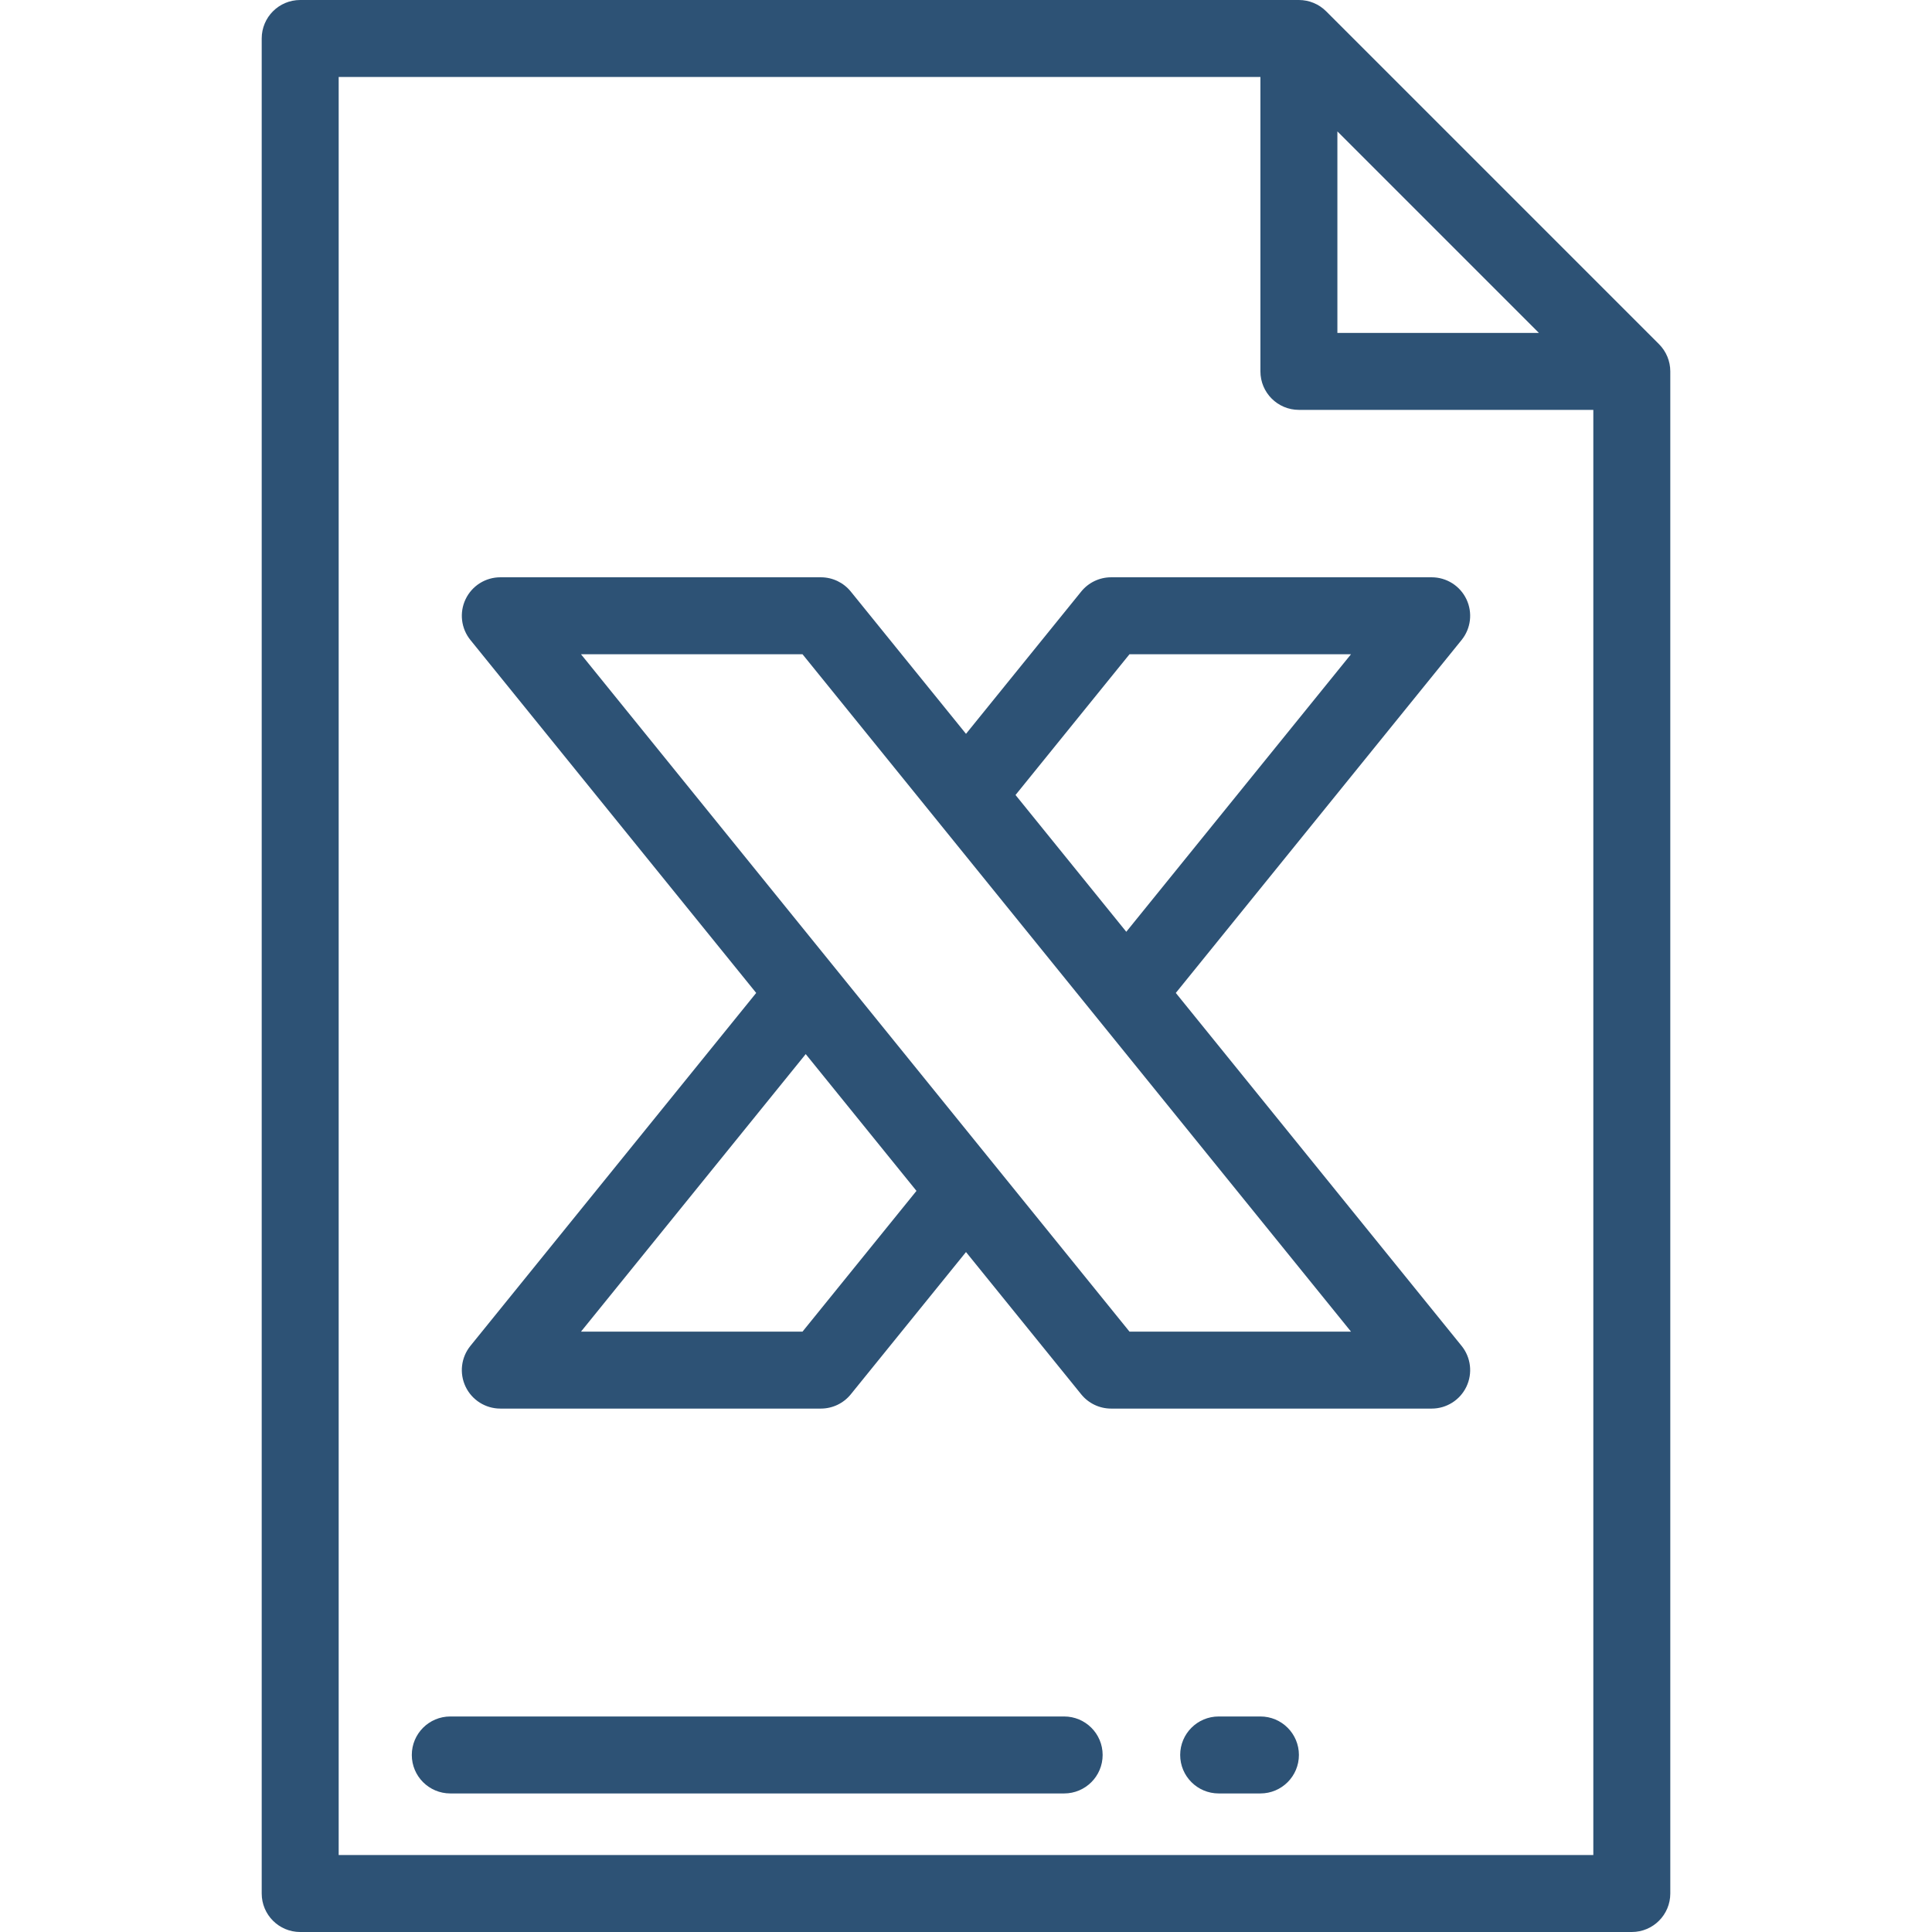
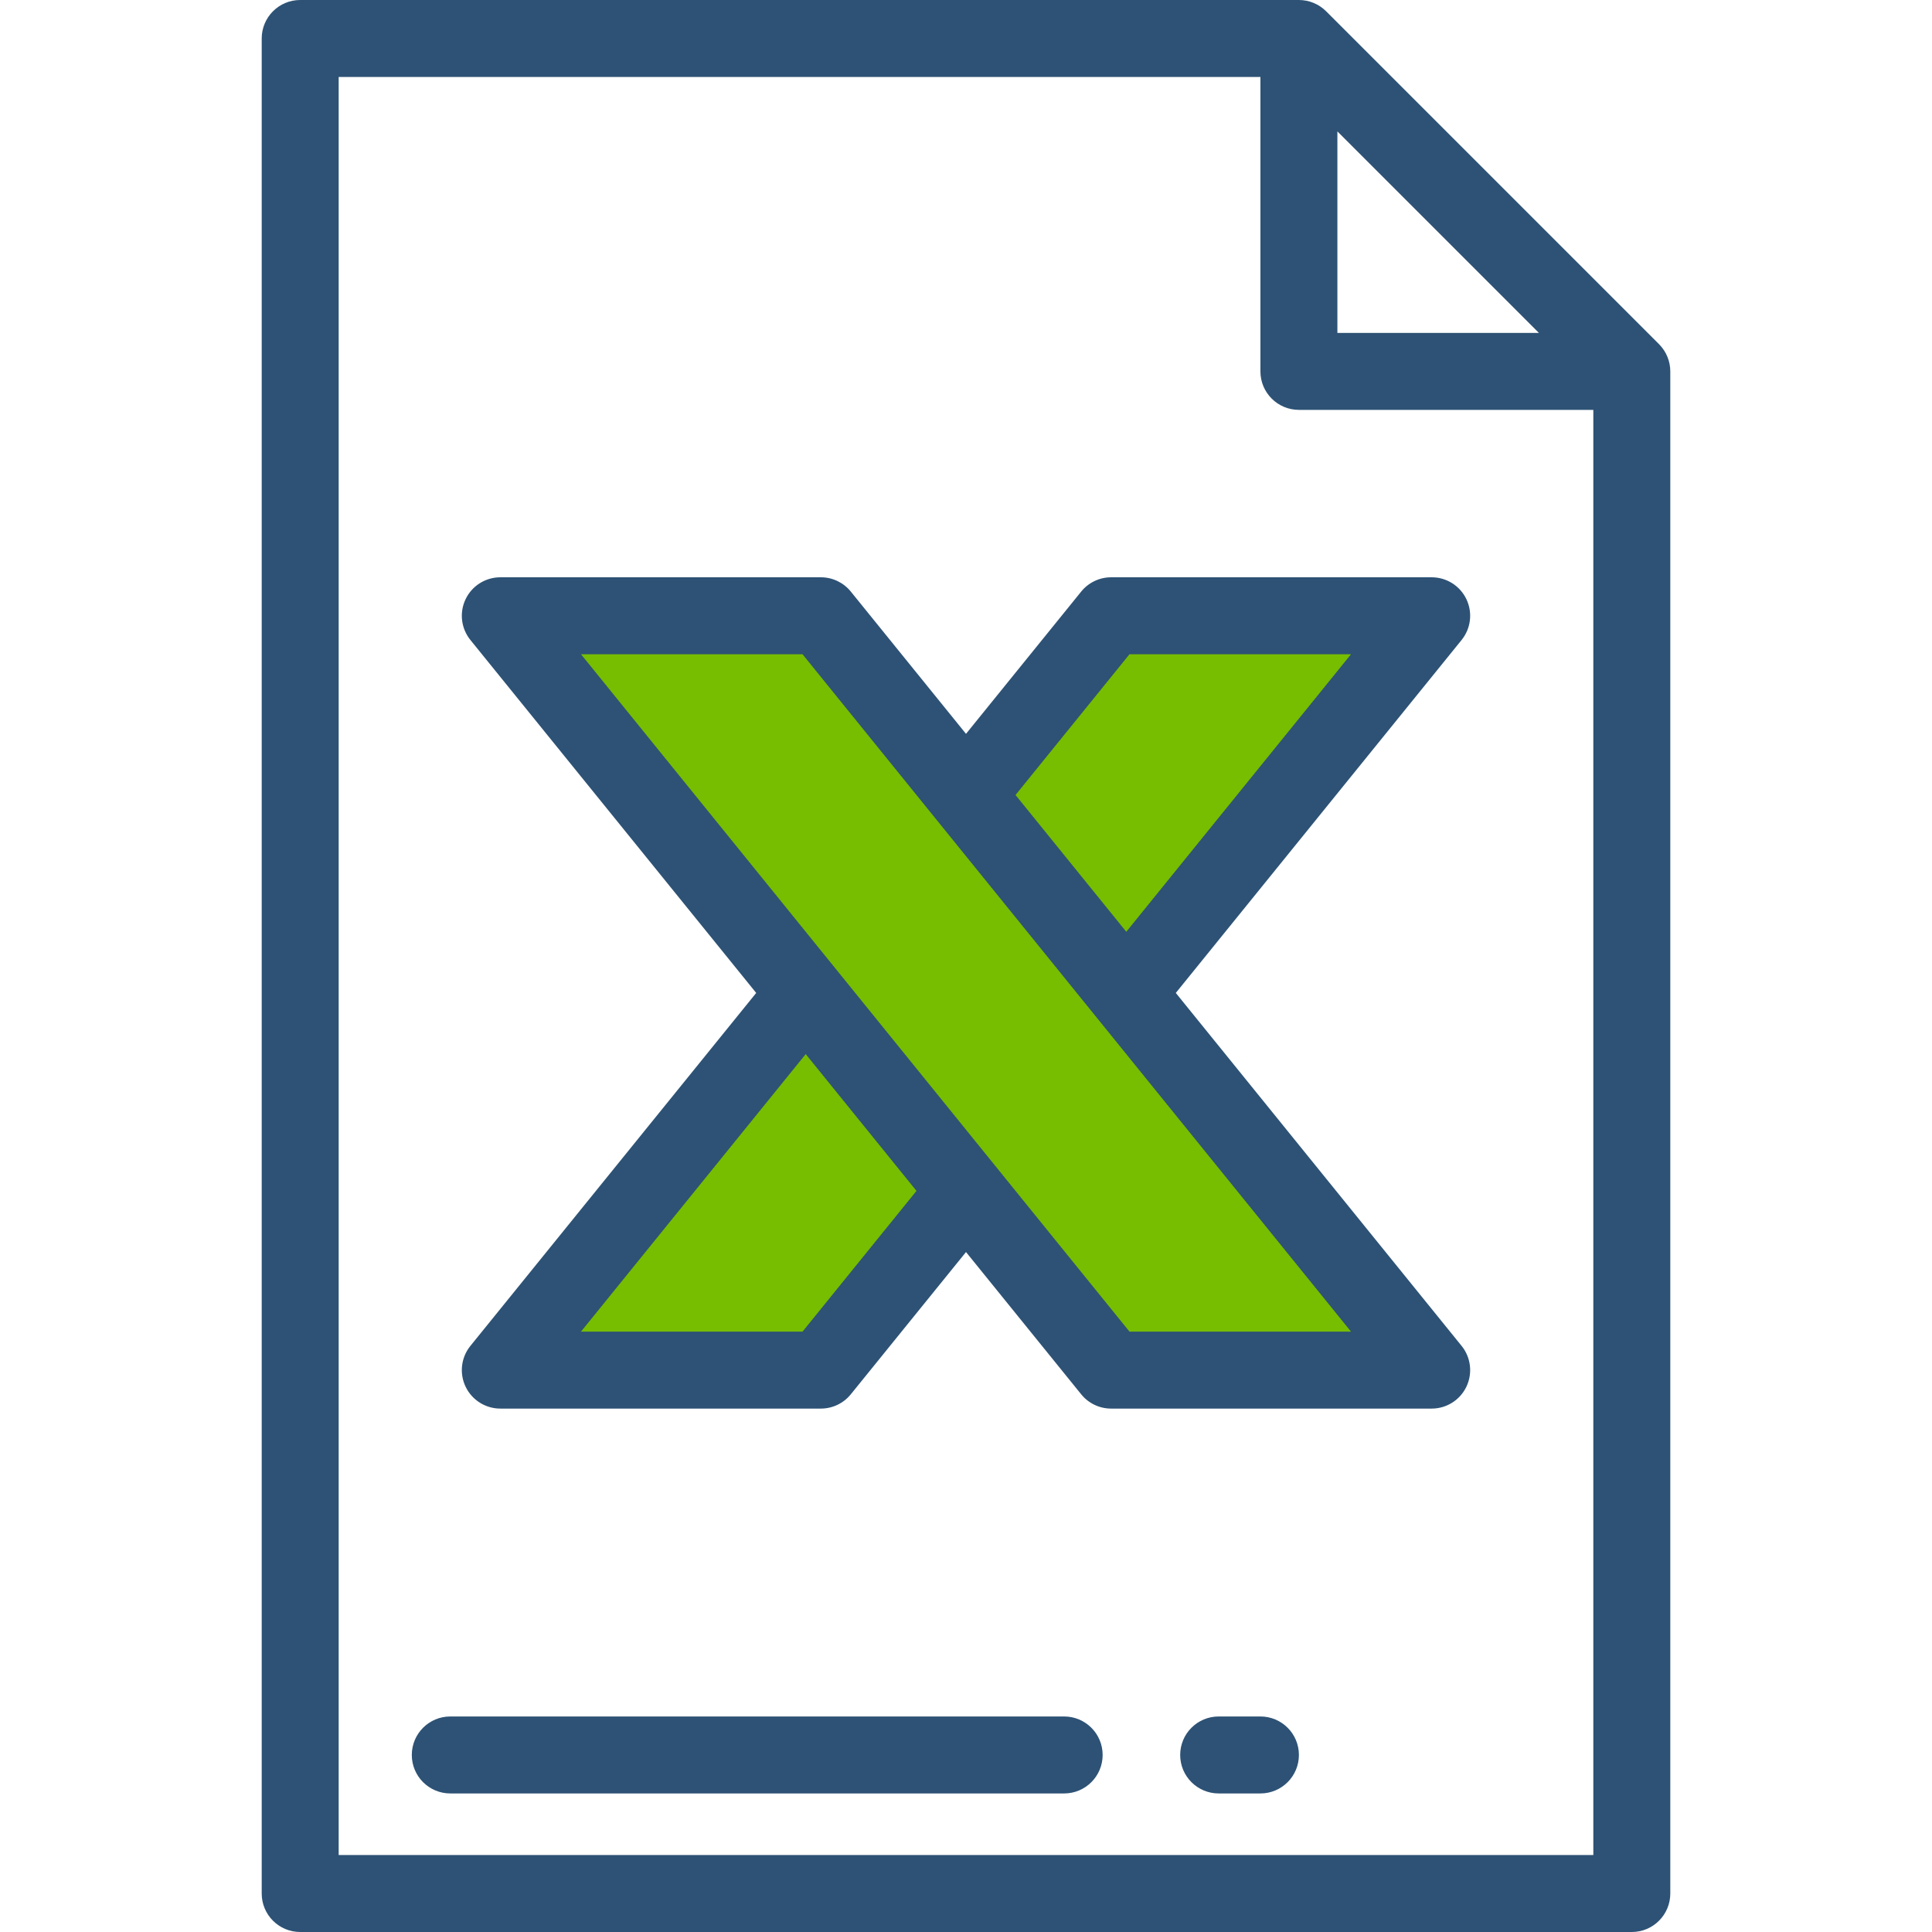
<svg xmlns="http://www.w3.org/2000/svg" width="512" height="512" viewBox="0 0 512 512" fill="none">
  <path d="M439.658 91.21L351.435 2.987C349.522 1.075 346.928 0 344.223 0H79.554C73.921 0 69.355 4.566 69.355 10.199V501.801C69.355 507.434 73.921 512 79.554 512H432.446C438.078 512 442.645 507.434 442.645 501.801V98.422C442.645 95.717 441.57 93.123 439.658 91.21ZM354.422 34.823L407.823 88.223H354.422V34.823ZM422.247 491.602H89.753V20.398H334.024V98.422C334.024 104.055 338.591 108.621 344.223 108.621H422.247V491.602Z" fill="#2D5275" />
  <path d="M282.012 454.884H119.331C113.698 454.884 109.132 459.45 109.132 465.083C109.132 470.716 113.698 475.282 119.331 475.282H282.012C287.644 475.282 292.211 470.716 292.211 465.083C292.211 459.45 287.644 454.884 282.012 454.884Z" fill="#2D5275" />
  <path d="M334.026 454.884H322.959C317.327 454.884 312.76 459.45 312.76 465.083C312.76 470.716 317.327 475.282 322.959 475.282H334.026C339.658 475.282 344.225 470.716 344.225 465.083C344.225 459.45 339.658 454.884 334.026 454.884Z" fill="#2D5275" />
+   <path d="M217 170.5H149.5L297.5 357.5H365.5L217 170.5Z" fill="#77BD00" />
+   <path d="M298.5 254.5L264.5 211L298.5 170H368.5L298.5 254.5Z" fill="#77BD00" />
+   <path d="M248 316.5L214 272.5L142.5 360H214L248 316.5Z" fill="#77BD00" />
  <path d="M311.6 263.139L387.337 169.605C389.81 166.549 390.309 162.344 388.615 158.796C386.923 155.247 383.341 152.988 379.41 152.988H294.458C291.38 152.988 288.468 154.377 286.532 156.769L256 194.475L225.468 156.769C223.532 154.377 220.619 152.988 217.542 152.988H132.59C128.659 152.988 125.077 155.247 123.384 158.796C121.691 162.344 122.19 166.55 124.663 169.605L200.4 263.139L124.663 356.673C122.189 359.729 121.691 363.934 123.384 367.482C125.077 371.03 128.658 373.29 132.59 373.29H217.542C220.619 373.29 223.532 371.901 225.468 369.509L256 331.804L286.531 369.51C288.467 371.902 291.38 373.291 294.457 373.291H379.41C383.341 373.291 386.923 371.032 388.615 367.483C390.308 363.935 389.81 359.729 387.336 356.674L311.6 263.139ZM299.323 173.386H358.029L298.476 246.931L269.124 210.681L299.323 173.386ZM212.677 352.892H153.971L213.523 279.347L242.875 315.597L212.677 352.892ZM299.323 352.892L153.971 173.386H212.677L358.028 352.892H299.323Z" fill="#2D5275" />
</svg>
